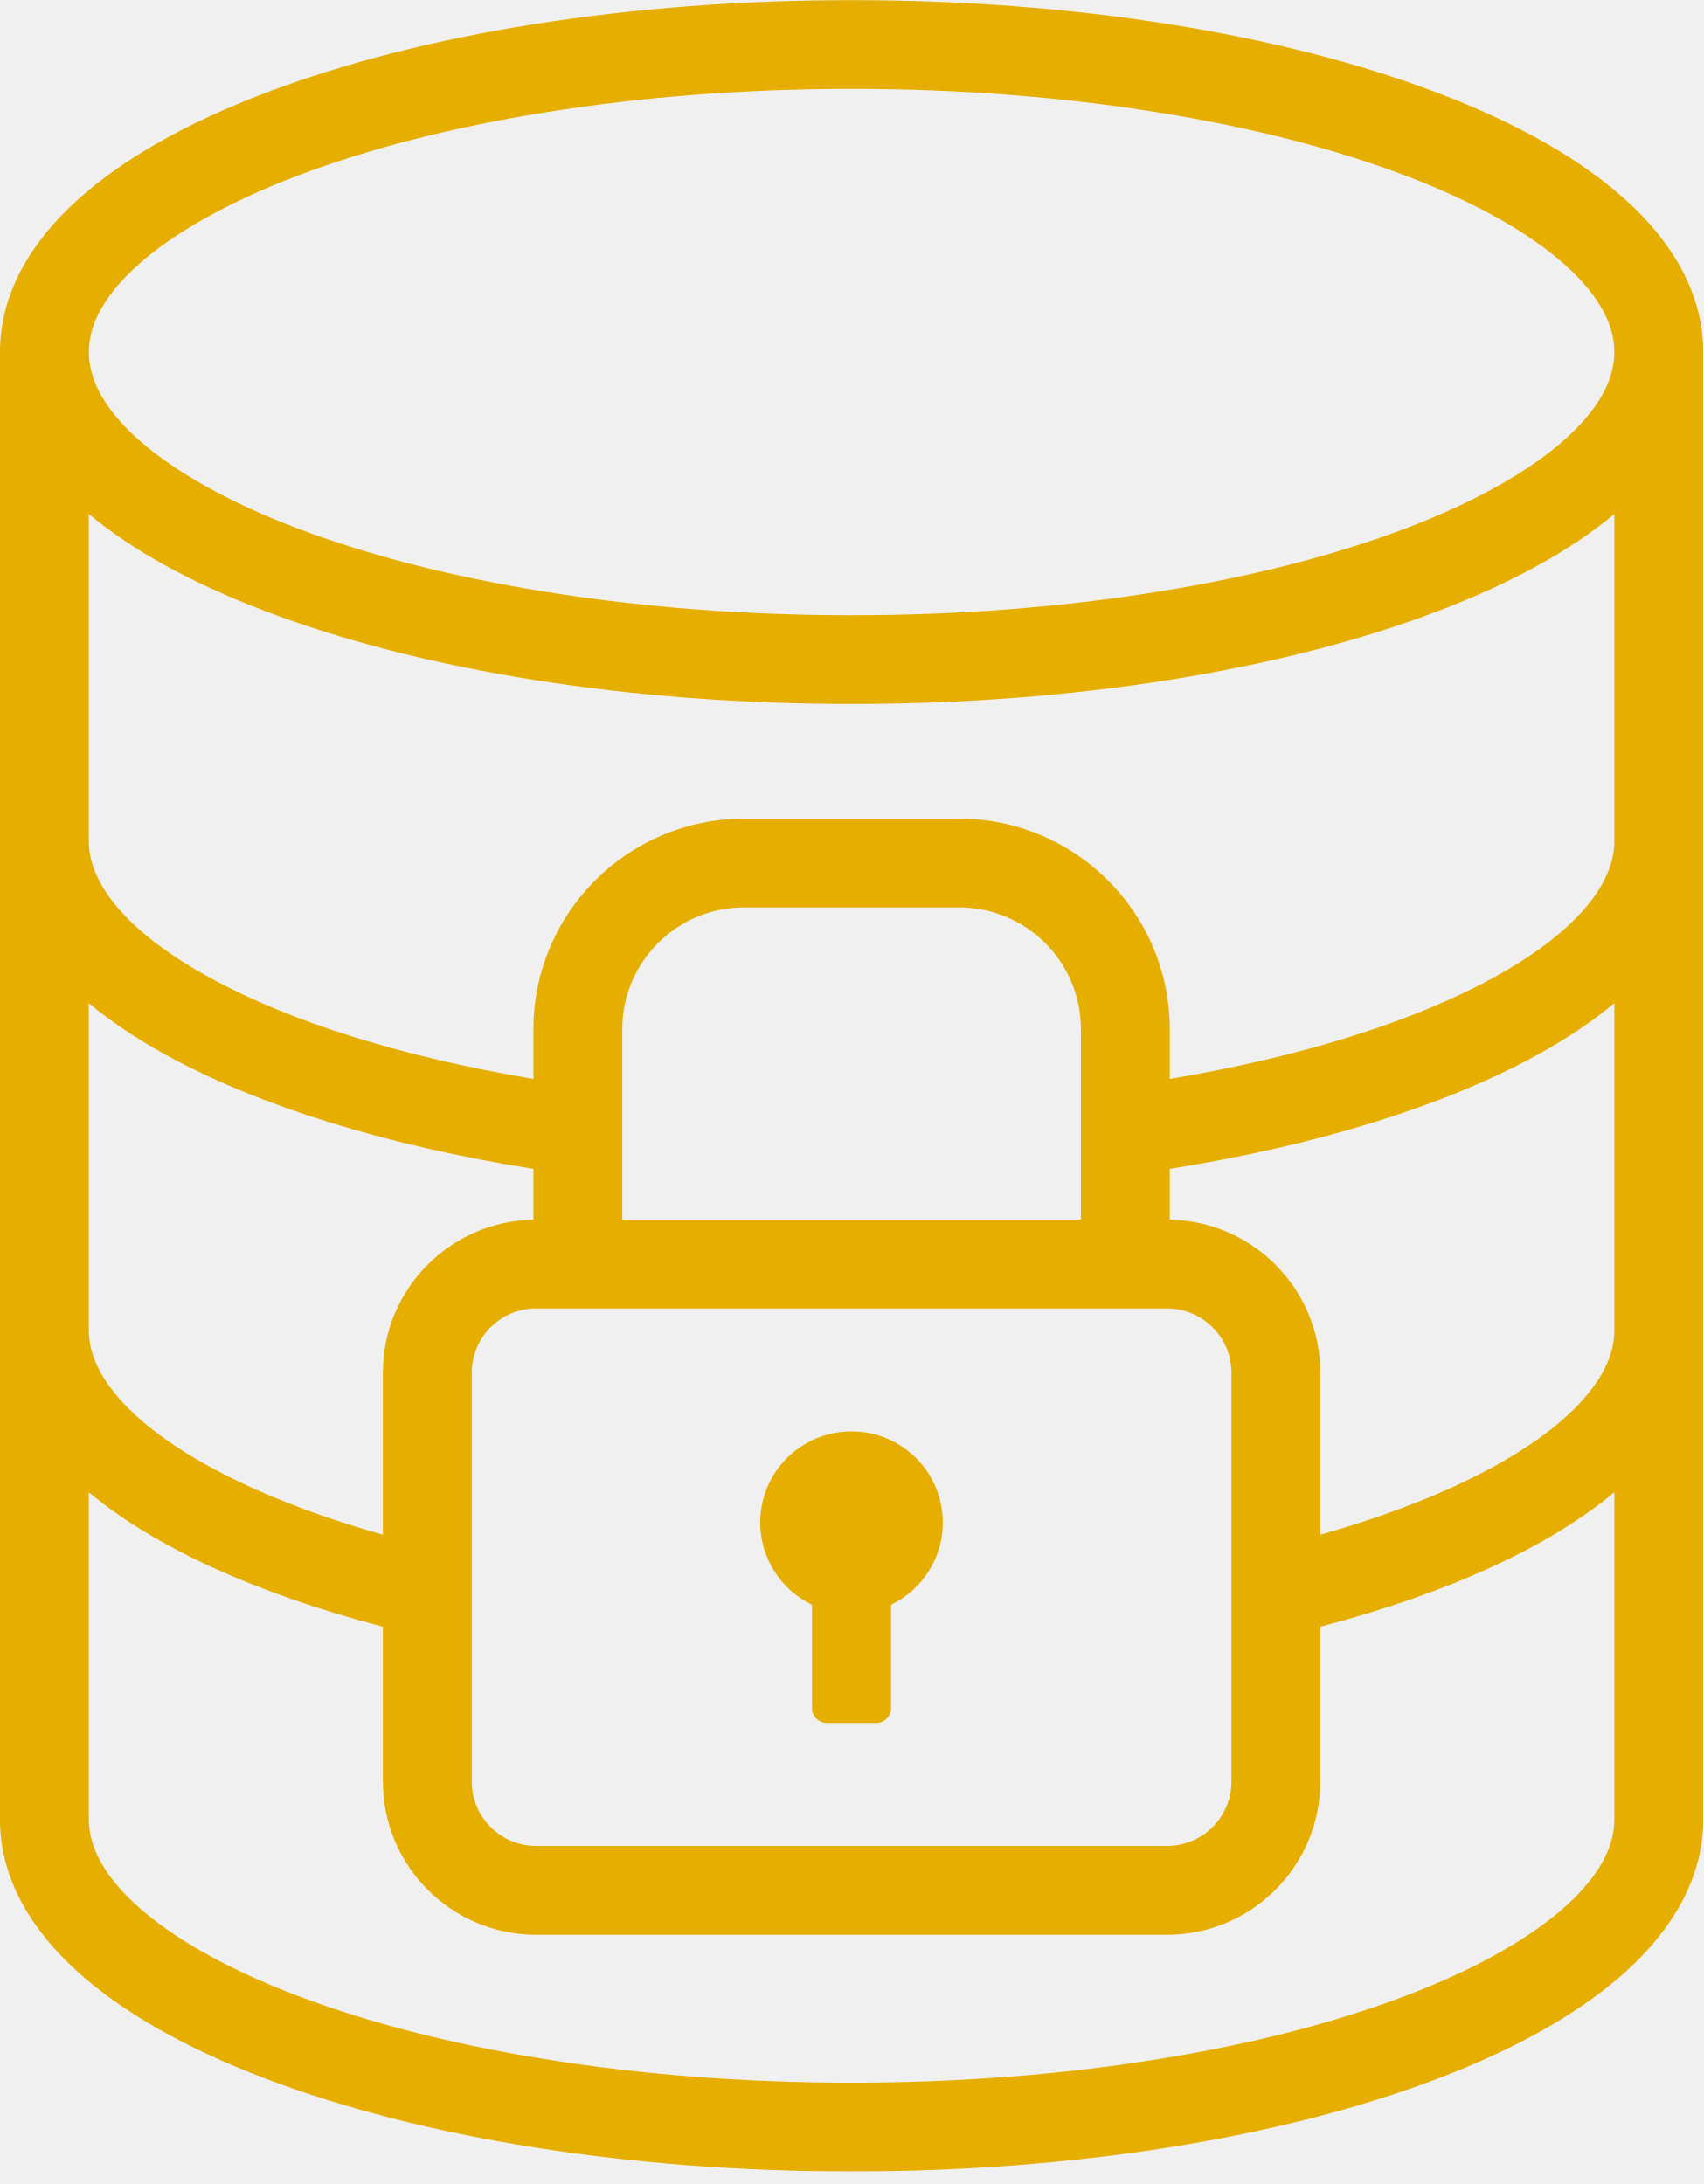
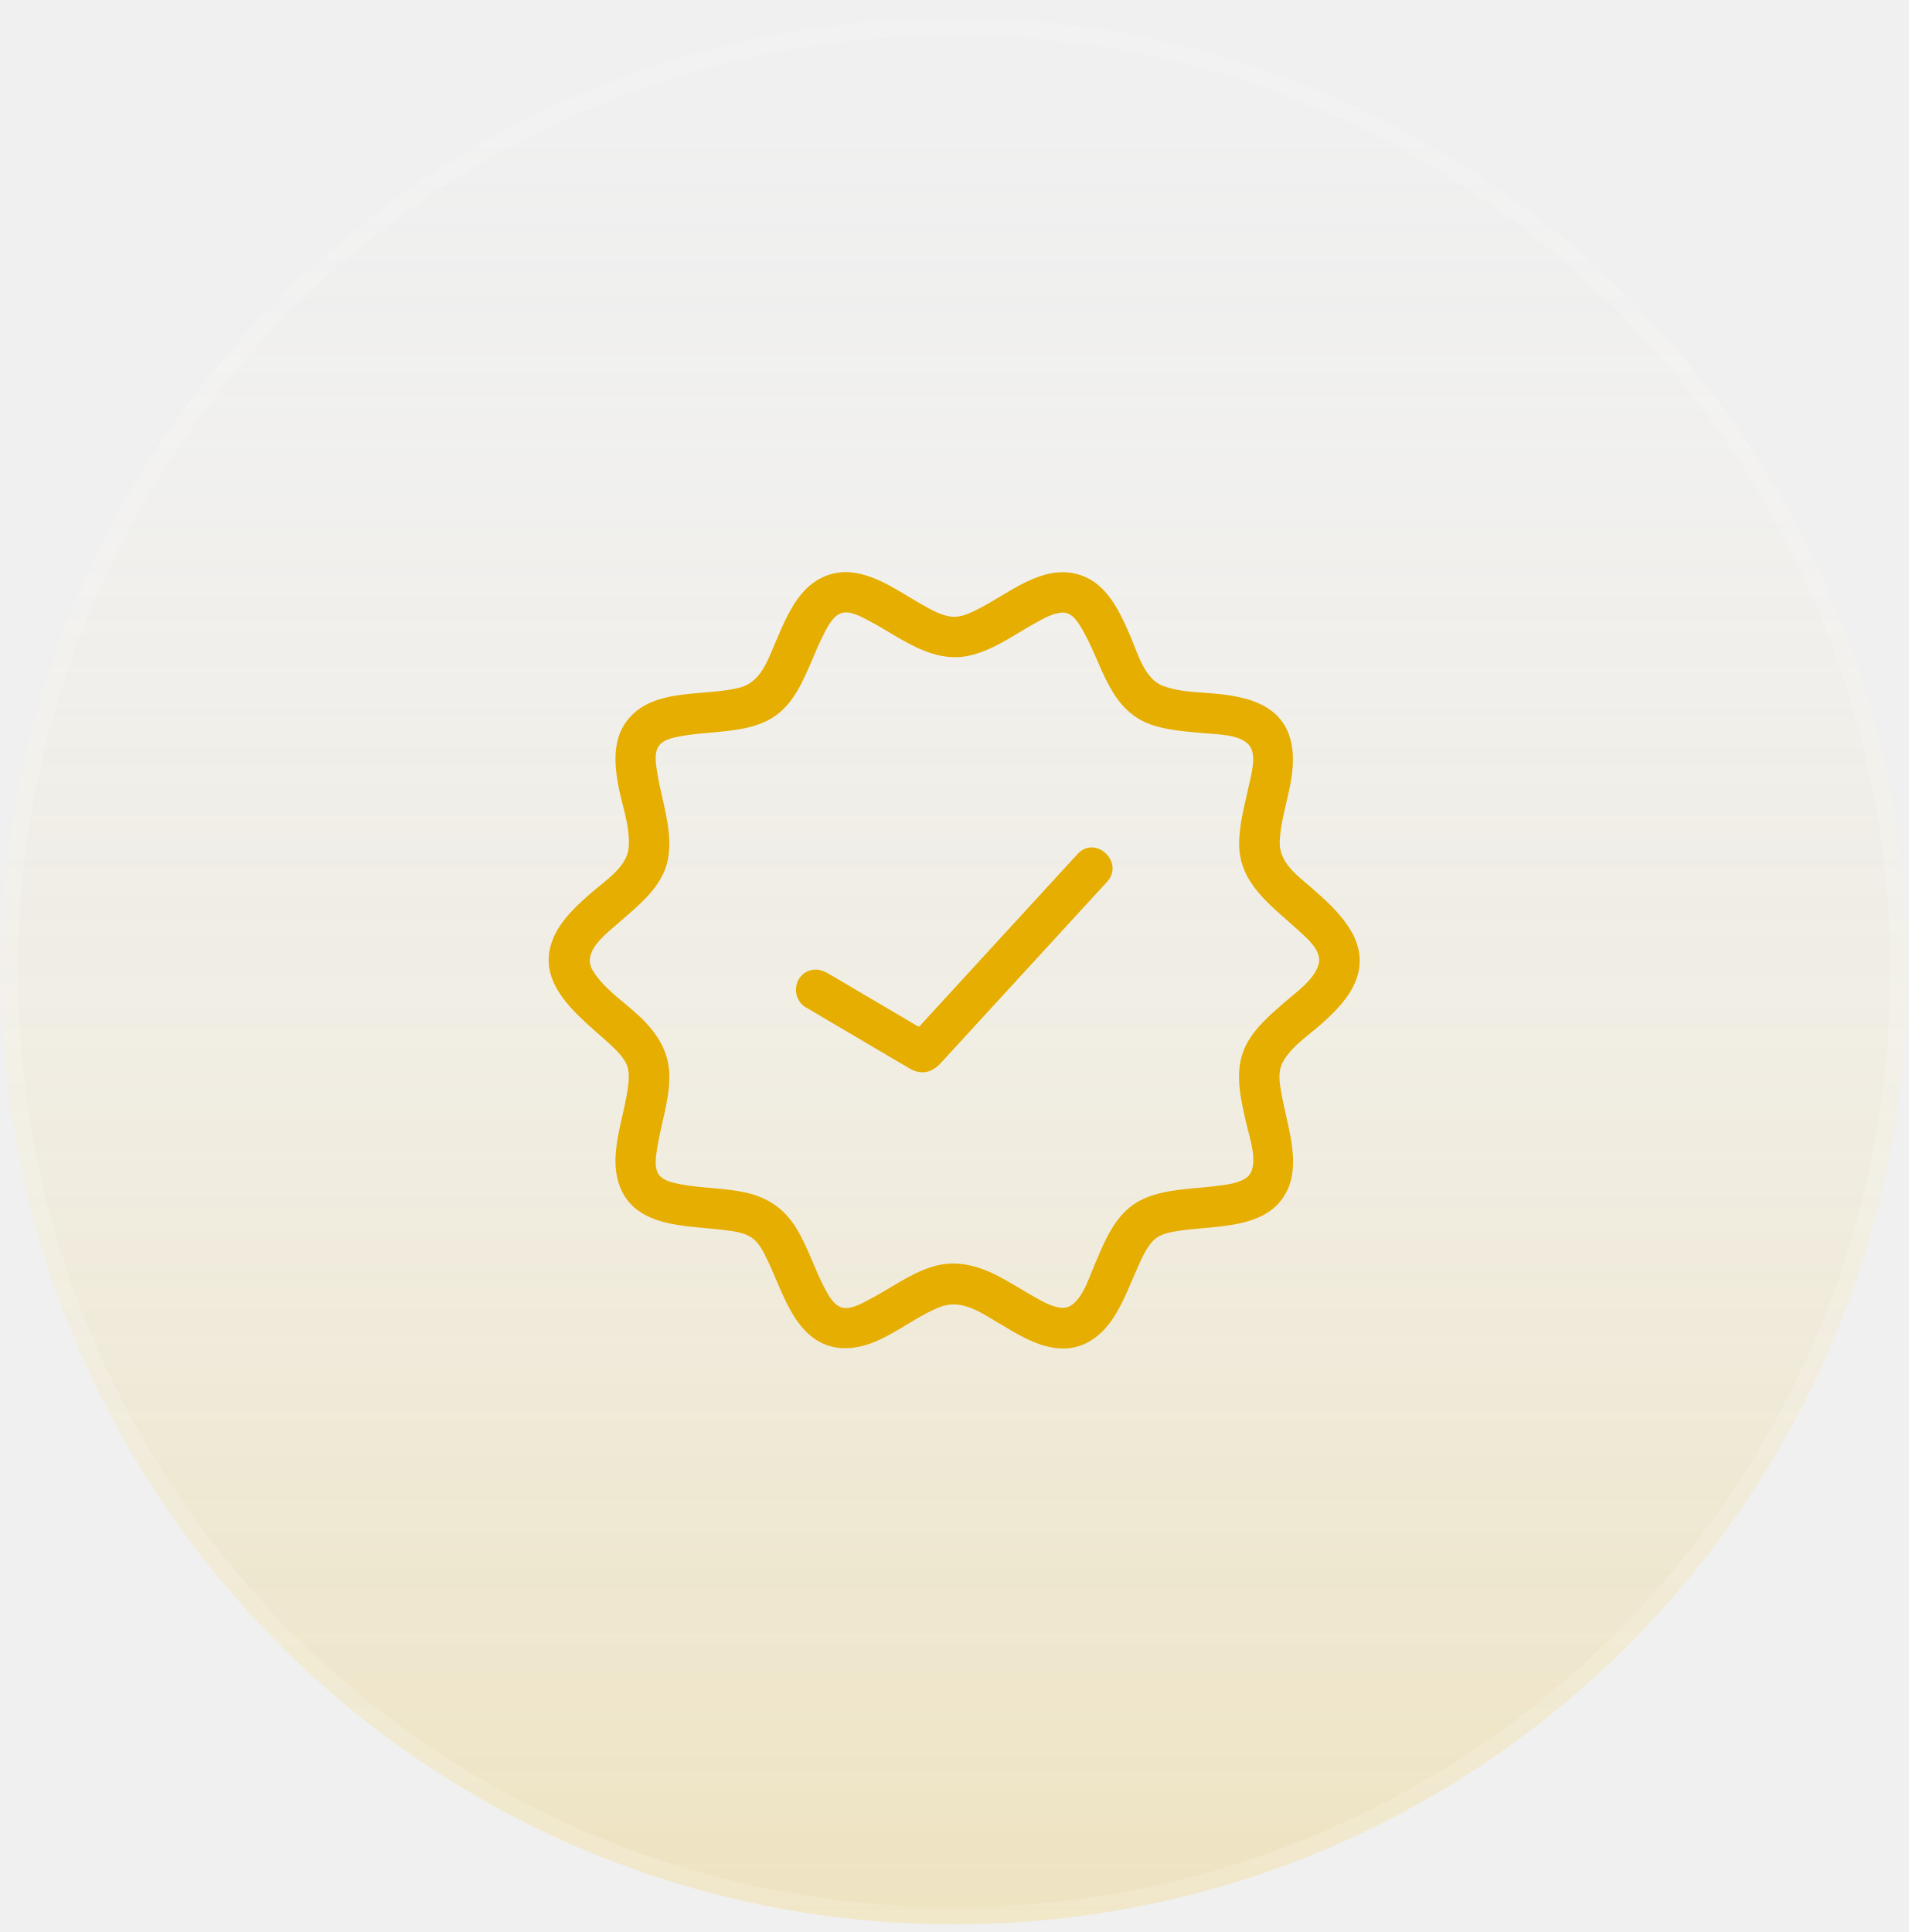
- <svg xmlns="http://www.w3.org/2000/svg" width="46" height="59" viewBox="0 0 46 59" fill="none">
-   <mask id="mask0_405_3972" style="mask-type:luminance" maskUnits="userSpaceOnUse" x="0" y="0" width="46" height="59">
-     <path d="M0 0H46V58.663H0V0Z" fill="white" />
-   </mask>
-   <g mask="url(#mask0_405_3972)">
-     <path d="M45.413 7.269C45.062 6.614 44.549 5.98 43.889 5.386C42.681 4.298 40.982 3.331 38.842 2.515C34.59 0.895 28.964 0.004 22.999 0.004C17.033 0.004 11.407 0.895 7.157 2.515C5.015 3.331 3.318 4.298 2.109 5.386C1.45 5.98 0.937 6.614 0.585 7.269C0.197 7.994 0 8.747 0 9.511V49.154C0 49.917 0.197 50.67 0.585 51.395C0.937 52.05 1.45 52.683 2.109 53.278C3.318 54.366 5.015 55.331 7.157 56.148C11.407 57.768 17.033 58.66 22.999 58.66C28.964 58.66 34.59 57.768 38.842 56.148C40.982 55.331 42.681 54.366 43.889 53.278C44.549 52.683 45.062 52.05 45.413 51.395C45.802 50.67 45.999 49.917 45.999 49.154V9.511C45.999 8.747 45.801 7.994 45.413 7.269ZM31.591 32.949V31.576C35.57 30.942 38.987 29.884 41.498 28.508C42.34 28.045 43.032 27.572 43.599 27.1V35.939C43.599 37.172 42.445 38.239 41.477 38.917C40.074 39.903 38.072 40.775 35.657 41.46V37.084C35.657 34.828 33.839 32.988 31.591 32.949ZM10.341 37.084V41.46C7.925 40.775 5.924 39.903 4.52 38.917C3.552 38.239 2.399 37.172 2.399 35.939V27.1C2.965 27.572 3.657 28.045 4.5 28.508C7.01 29.884 10.427 30.942 14.406 31.576V32.949C12.158 32.988 10.341 34.828 10.341 37.084ZM43.599 22.725C43.599 23.946 42.443 25.253 40.342 26.407C38.148 27.61 35.135 28.552 31.591 29.147V27.8C31.591 24.665 29.039 22.116 25.902 22.116H20.094C16.958 22.116 14.406 24.665 14.406 27.8V29.147C10.861 28.552 7.848 27.61 5.656 26.407C3.555 25.253 2.399 23.946 2.399 22.725V13.886C3.583 14.873 5.181 15.753 7.155 16.506C11.406 18.126 17.032 19.017 22.999 19.017C28.964 19.017 34.59 18.126 38.841 16.506C40.815 15.753 42.414 14.873 43.599 13.886V22.725ZM29.192 32.948H16.806V27.798C16.806 25.987 18.281 24.513 20.095 24.513H25.903C27.716 24.513 29.192 25.987 29.192 27.798V32.948ZM12.74 37.084C12.74 36.126 13.52 35.346 14.48 35.346H31.517C32.477 35.346 33.258 36.126 33.258 37.084V48.13C33.258 49.089 32.477 49.868 31.517 49.868H14.48C13.52 49.868 12.741 49.089 12.741 48.13V37.084H12.74ZM3.715 7.167C4.689 6.29 6.174 5.456 8.011 4.755C9.937 4.022 12.189 3.444 14.703 3.039C17.328 2.615 20.12 2.401 22.999 2.401C25.878 2.401 28.668 2.615 31.293 3.039C33.808 3.444 36.06 4.022 37.986 4.755C39.822 5.455 41.308 6.29 42.281 7.167C43.156 7.955 43.599 8.743 43.599 9.511C43.599 10.278 43.156 11.066 42.281 11.854C41.308 12.731 39.822 13.565 37.986 14.266C36.06 14.999 33.808 15.577 31.293 15.982C28.668 16.406 25.878 16.62 22.999 16.62C20.12 16.62 17.328 16.406 14.703 15.982C12.189 15.577 9.937 14.999 8.011 14.266C6.174 13.566 4.689 12.731 3.715 11.854C2.841 11.066 2.399 10.278 2.399 9.511C2.399 8.743 2.841 7.955 3.715 7.167ZM42.282 51.497C41.309 52.374 39.823 53.208 37.986 53.907C36.06 54.641 33.808 55.22 31.294 55.625C28.669 56.048 25.878 56.263 22.999 56.263C20.12 56.263 17.329 56.048 14.705 55.625C12.189 55.22 9.937 54.641 8.011 53.907C6.175 53.208 4.689 52.374 3.716 51.497C2.843 50.709 2.399 49.921 2.399 49.154V40.312C4.163 41.783 6.858 43.031 10.341 43.945V48.13C10.341 50.411 12.197 52.267 14.48 52.267H31.517C33.8 52.267 35.657 50.411 35.657 48.13V43.945C39.14 43.031 41.836 41.783 43.599 40.312V49.154C43.599 49.921 43.156 50.709 42.282 51.497Z" fill="#E6AE00" />
+ <svg xmlns="http://www.w3.org/2000/svg" width="80" height="81" viewBox="0 0 80 81" fill="none">
+   <rect x="0.039" y="0.762" width="79.916" height="79.916" rx="39.958" fill="url(#paint0_linear_3508_58701)" />
+   <rect x="0.396" y="1.118" width="79.202" height="79.202" rx="39.601" stroke="white" stroke-opacity="0.15" stroke-width="0.714" />
+   <g clip-path="url(#clip0_3508_58701)">
+     <path d="M55.009 37.248C54.459 36.77 55.943 38.062 55.009 37.248V37.248Z" fill="#E6AE00" />
+     <path d="M55.01 37.248C54.403 36.72 53.612 36.169 53.648 35.283C53.686 34.338 54.035 33.426 54.157 32.491C54.27 31.629 54.201 30.704 53.572 30.043C53.013 29.456 52.189 29.244 51.413 29.134C50.543 29.01 49.59 29.066 48.758 28.758C47.984 28.472 47.696 27.396 47.402 26.711C47.092 25.988 46.76 25.229 46.191 24.667C45.538 24.023 44.653 23.849 43.78 24.103C42.785 24.393 41.95 25.047 41.04 25.517C40.705 25.691 40.311 25.888 39.922 25.856C39.468 25.818 39.032 25.563 38.644 25.343C37.766 24.847 36.899 24.203 35.885 24.023C35.007 23.867 34.195 24.2 33.626 24.871C33.102 25.488 32.797 26.258 32.482 26.994C32.152 27.767 31.863 28.625 30.968 28.841C29.442 29.212 27.307 28.811 26.249 30.264C25.711 31.003 25.75 31.959 25.898 32.817C26.051 33.707 26.439 34.655 26.352 35.567C26.275 36.362 25.313 36.968 24.766 37.449C24.143 37.997 23.487 38.599 23.173 39.388C22.448 41.206 24.16 42.516 25.347 43.578C25.656 43.854 25.988 44.145 26.206 44.502C26.416 44.849 26.371 45.278 26.315 45.662C26.177 46.6 25.859 47.508 25.807 48.46C25.76 49.324 25.995 50.183 26.713 50.723C27.359 51.21 28.201 51.346 28.986 51.433C29.425 51.481 29.866 51.509 30.304 51.563C30.709 51.613 31.198 51.661 31.539 51.909C31.848 52.134 32.032 52.537 32.192 52.871C32.394 53.295 32.566 53.732 32.757 54.16C33.075 54.87 33.453 55.613 34.091 56.089C34.865 56.666 35.817 56.611 36.674 56.255C37.62 55.862 38.426 55.193 39.375 54.808C40.267 54.448 41.04 54.978 41.797 55.428C42.641 55.929 43.559 56.536 44.578 56.536C45.438 56.536 46.133 56.033 46.607 55.349C47.088 54.655 47.369 53.85 47.714 53.086C47.882 52.714 48.061 52.306 48.35 52.01C48.633 51.722 49.086 51.651 49.467 51.595C50.985 51.368 53.194 51.56 53.97 49.89C54.35 49.072 54.202 48.117 54.024 47.268C53.928 46.808 53.811 46.354 53.728 45.892C53.658 45.503 53.563 45.021 53.726 44.642C54.028 43.94 54.84 43.427 55.391 42.933C55.962 42.422 56.543 41.854 56.831 41.13C57.483 39.495 56.129 38.223 55.01 37.248ZM55.285 40.398C55.126 41.047 54.377 41.567 53.901 41.98C54.062 41.84 54.198 41.721 53.893 41.986C53.211 42.581 52.445 43.212 52.119 44.085C51.755 45.057 52.029 46.141 52.249 47.112C52.375 47.665 52.845 48.968 52.241 49.386C51.941 49.594 51.534 49.65 51.182 49.7C50.697 49.768 50.207 49.798 49.719 49.849C48.84 49.944 47.899 50.105 47.229 50.731C46.562 51.353 46.219 52.249 45.869 53.07C45.647 53.59 45.252 54.901 44.502 54.832C44.086 54.794 43.685 54.556 43.33 54.355C42.855 54.088 42.397 53.793 41.916 53.538C41.02 53.063 40.086 52.797 39.089 53.107C38.1 53.415 37.269 54.063 36.355 54.53C36.063 54.679 35.617 54.927 35.275 54.814C34.933 54.703 34.719 54.288 34.564 53.994C34.129 53.17 33.86 52.263 33.367 51.468C32.877 50.677 32.184 50.208 31.281 50.004C30.368 49.798 29.424 49.825 28.508 49.647C28.214 49.59 27.814 49.513 27.625 49.253C27.41 48.957 27.498 48.472 27.549 48.141C27.704 47.133 28.062 46.152 28.061 45.123C28.059 44.125 27.576 43.359 26.881 42.68C26.221 42.036 25.341 41.494 24.854 40.697C24.385 39.931 25.326 39.225 25.84 38.77C26.534 38.157 27.324 37.559 27.76 36.721C28.235 35.805 28.052 34.743 27.842 33.78C27.74 33.314 27.622 32.849 27.549 32.377C27.498 32.046 27.41 31.561 27.625 31.265C27.814 31.005 28.215 30.928 28.508 30.871C28.984 30.779 29.469 30.746 29.95 30.701C30.835 30.619 31.8 30.523 32.541 29.984C33.274 29.45 33.66 28.567 34.006 27.759C34.184 27.344 34.353 26.923 34.565 26.524C34.72 26.23 34.933 25.815 35.275 25.704C35.62 25.593 36.06 25.837 36.355 25.988C36.839 26.235 37.295 26.532 37.767 26.8C38.628 27.291 39.569 27.708 40.579 27.499C41.588 27.291 42.449 26.659 43.33 26.162C43.685 25.961 44.086 25.724 44.502 25.685C44.876 25.651 45.113 25.969 45.29 26.255C46.237 27.778 46.443 29.847 48.412 30.432C49.091 30.634 49.806 30.677 50.508 30.742C51.05 30.793 51.935 30.786 52.343 31.217C52.717 31.614 52.448 32.491 52.352 32.945C52.18 33.752 51.945 34.562 51.947 35.393C51.95 37.024 53.254 37.936 54.348 38.932C54.708 39.26 55.425 39.829 55.285 40.398Z" fill="#E6AE00" />
+     <path d="M45.171 35.807L38.638 42.927C38.557 43.015 38.554 43.073 38.451 43.012L37.532 42.471L34.936 40.941C34.628 40.759 34.333 40.567 33.952 40.687C33.252 40.906 33.162 41.869 33.784 42.235L35.751 43.395L38.116 44.788C38.618 45.084 39.061 44.98 39.443 44.564L42.98 40.708L45.812 37.621L46.409 36.971C47.158 36.154 45.92 34.989 45.171 35.807Z" fill="#E6AE00" />
  </g>
-   <path d="M21.93 43.352V46.142C21.93 46.366 22.11 46.546 22.334 46.546H23.661C23.884 46.546 24.064 46.366 24.064 46.142V43.352C24.891 42.953 25.462 42.11 25.462 41.131C25.462 39.77 24.358 38.668 22.997 38.668C21.635 38.668 20.531 39.77 20.531 41.131C20.533 42.108 21.103 42.953 21.93 43.352Z" fill="#E6AE00" />
+   <defs>
+     <linearGradient id="paint0_linear_3508_58701" x1="39.997" y1="0.762" x2="39.997" y2="80.678" gradientUnits="userSpaceOnUse">
+       <stop stop-color="white" stop-opacity="0" />
+       <stop offset="1" stop-color="#E5AE00" stop-opacity="0.2" />
+     </linearGradient>
+     <clipPath id="clip0_3508_58701">
+       <rect width="34" height="34" fill="white" transform="translate(23 23.2598)" />
+     </clipPath>
+   </defs>
</svg>
